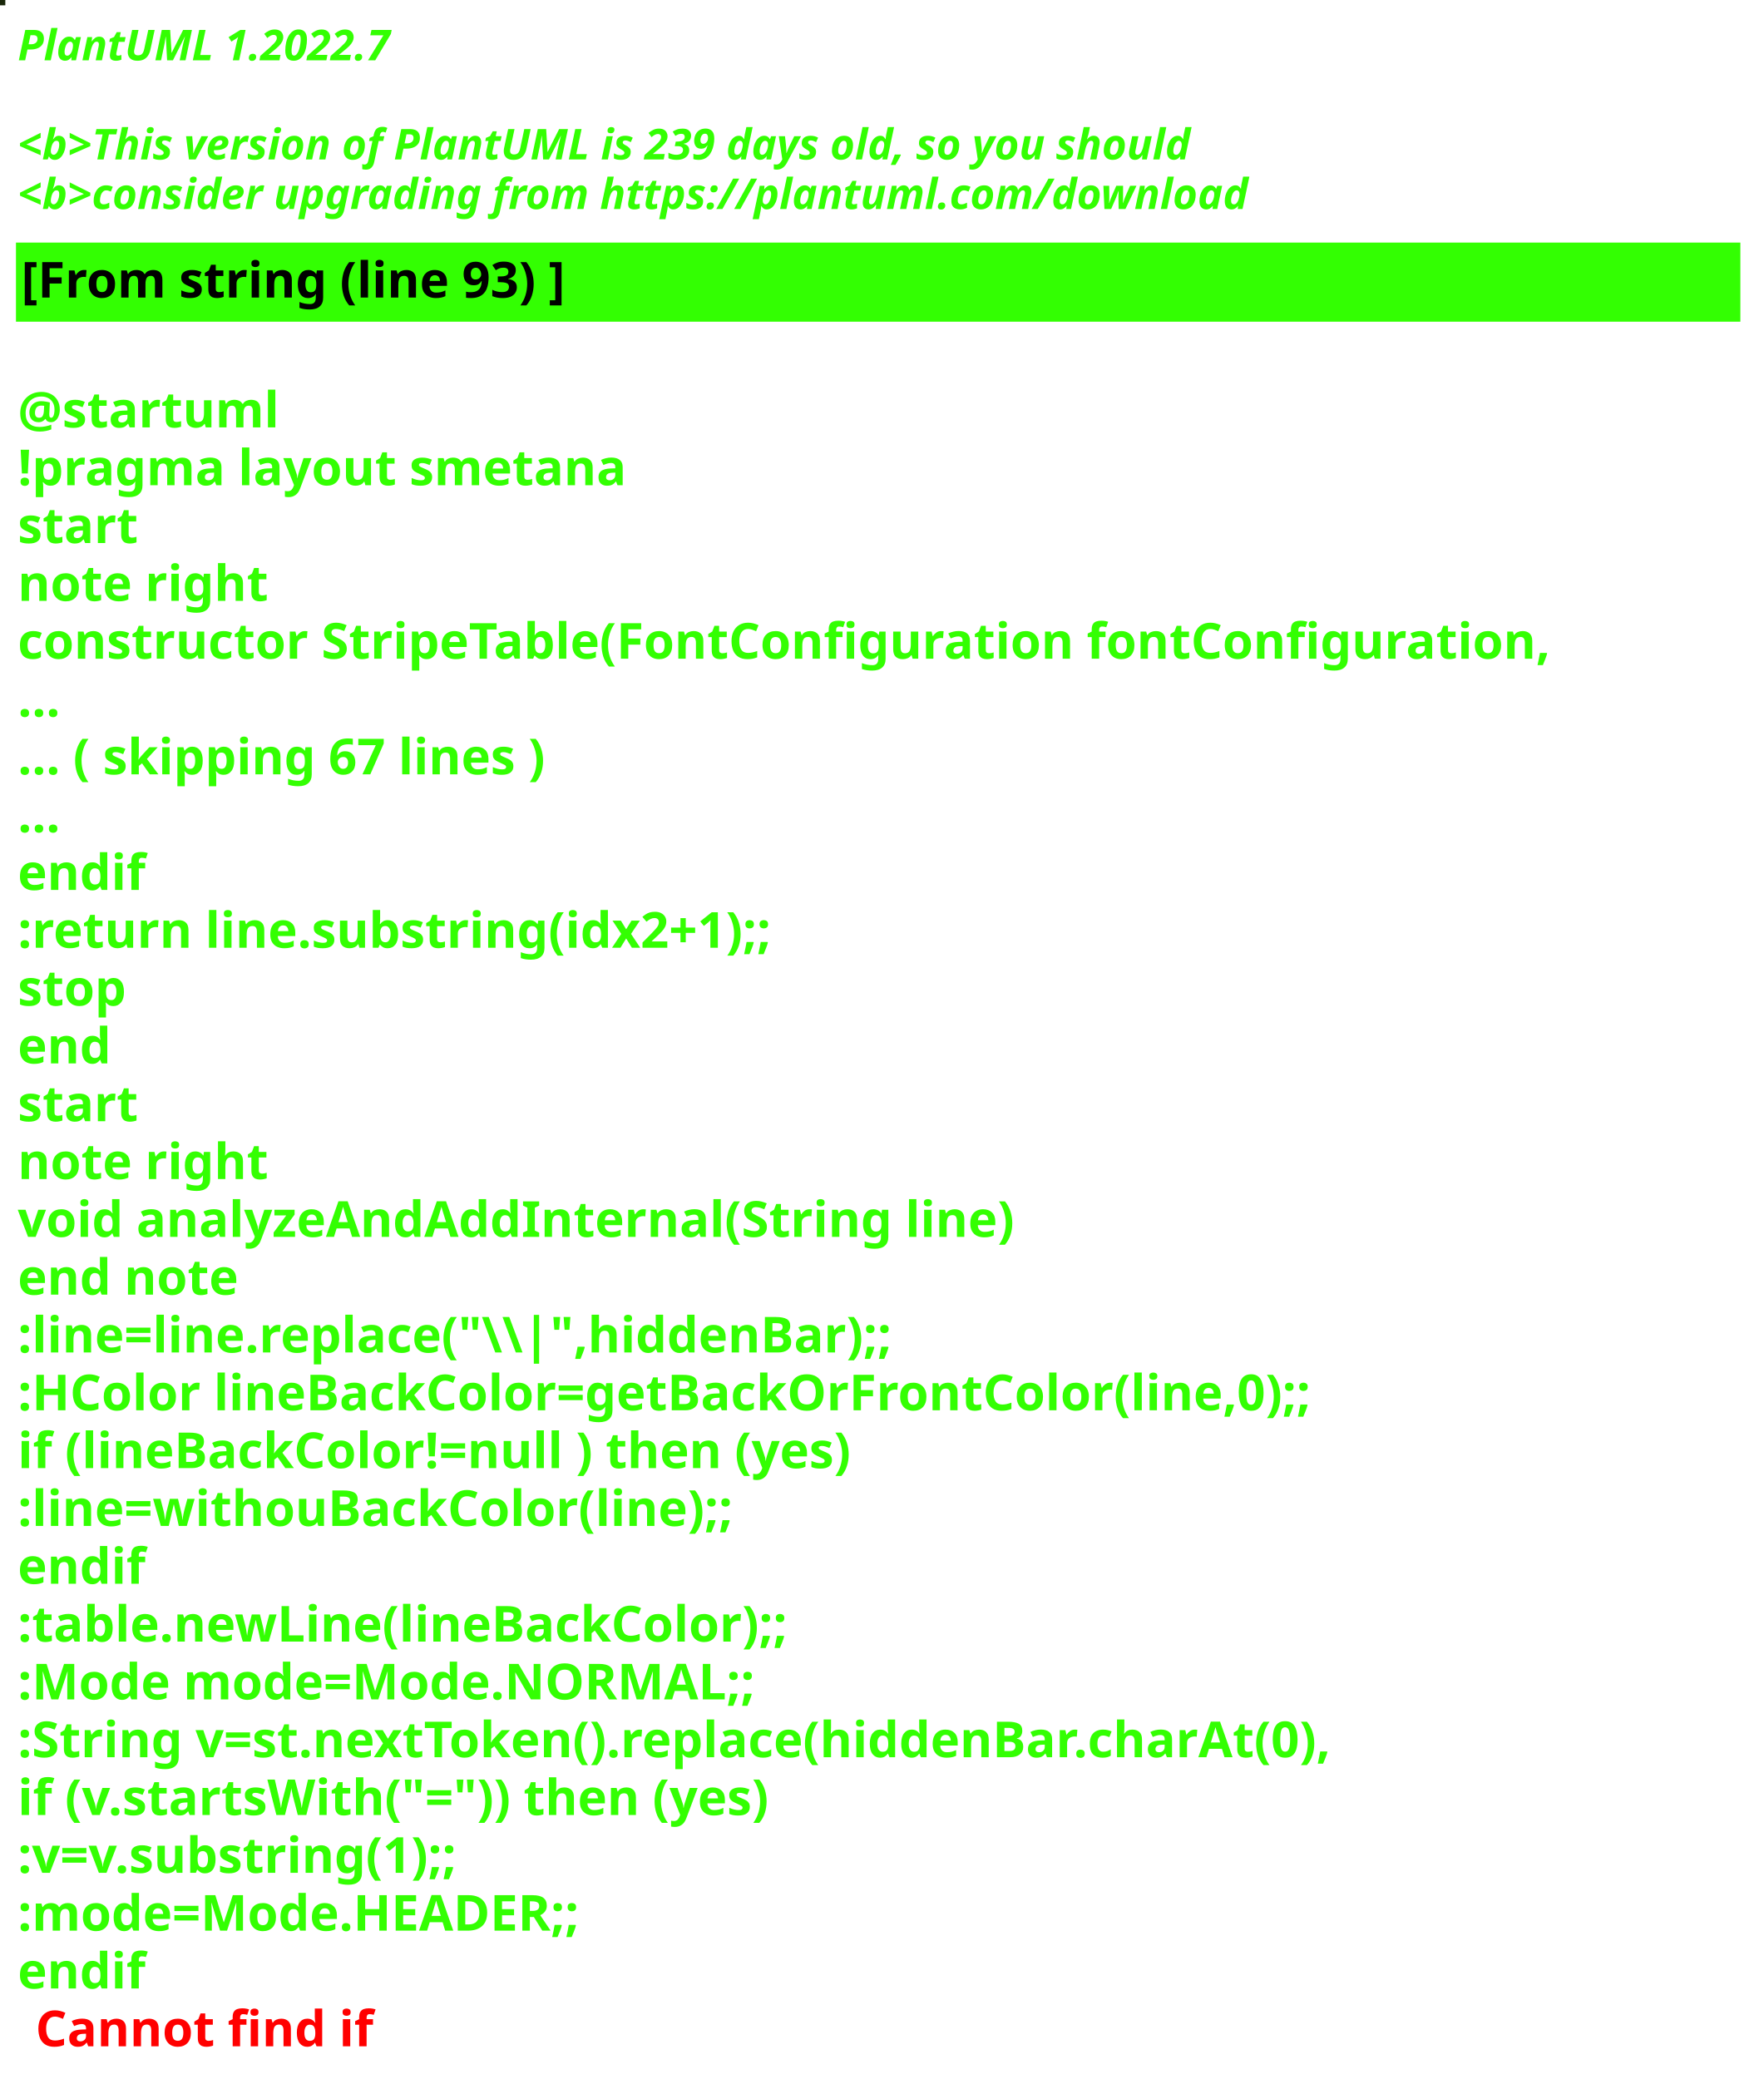
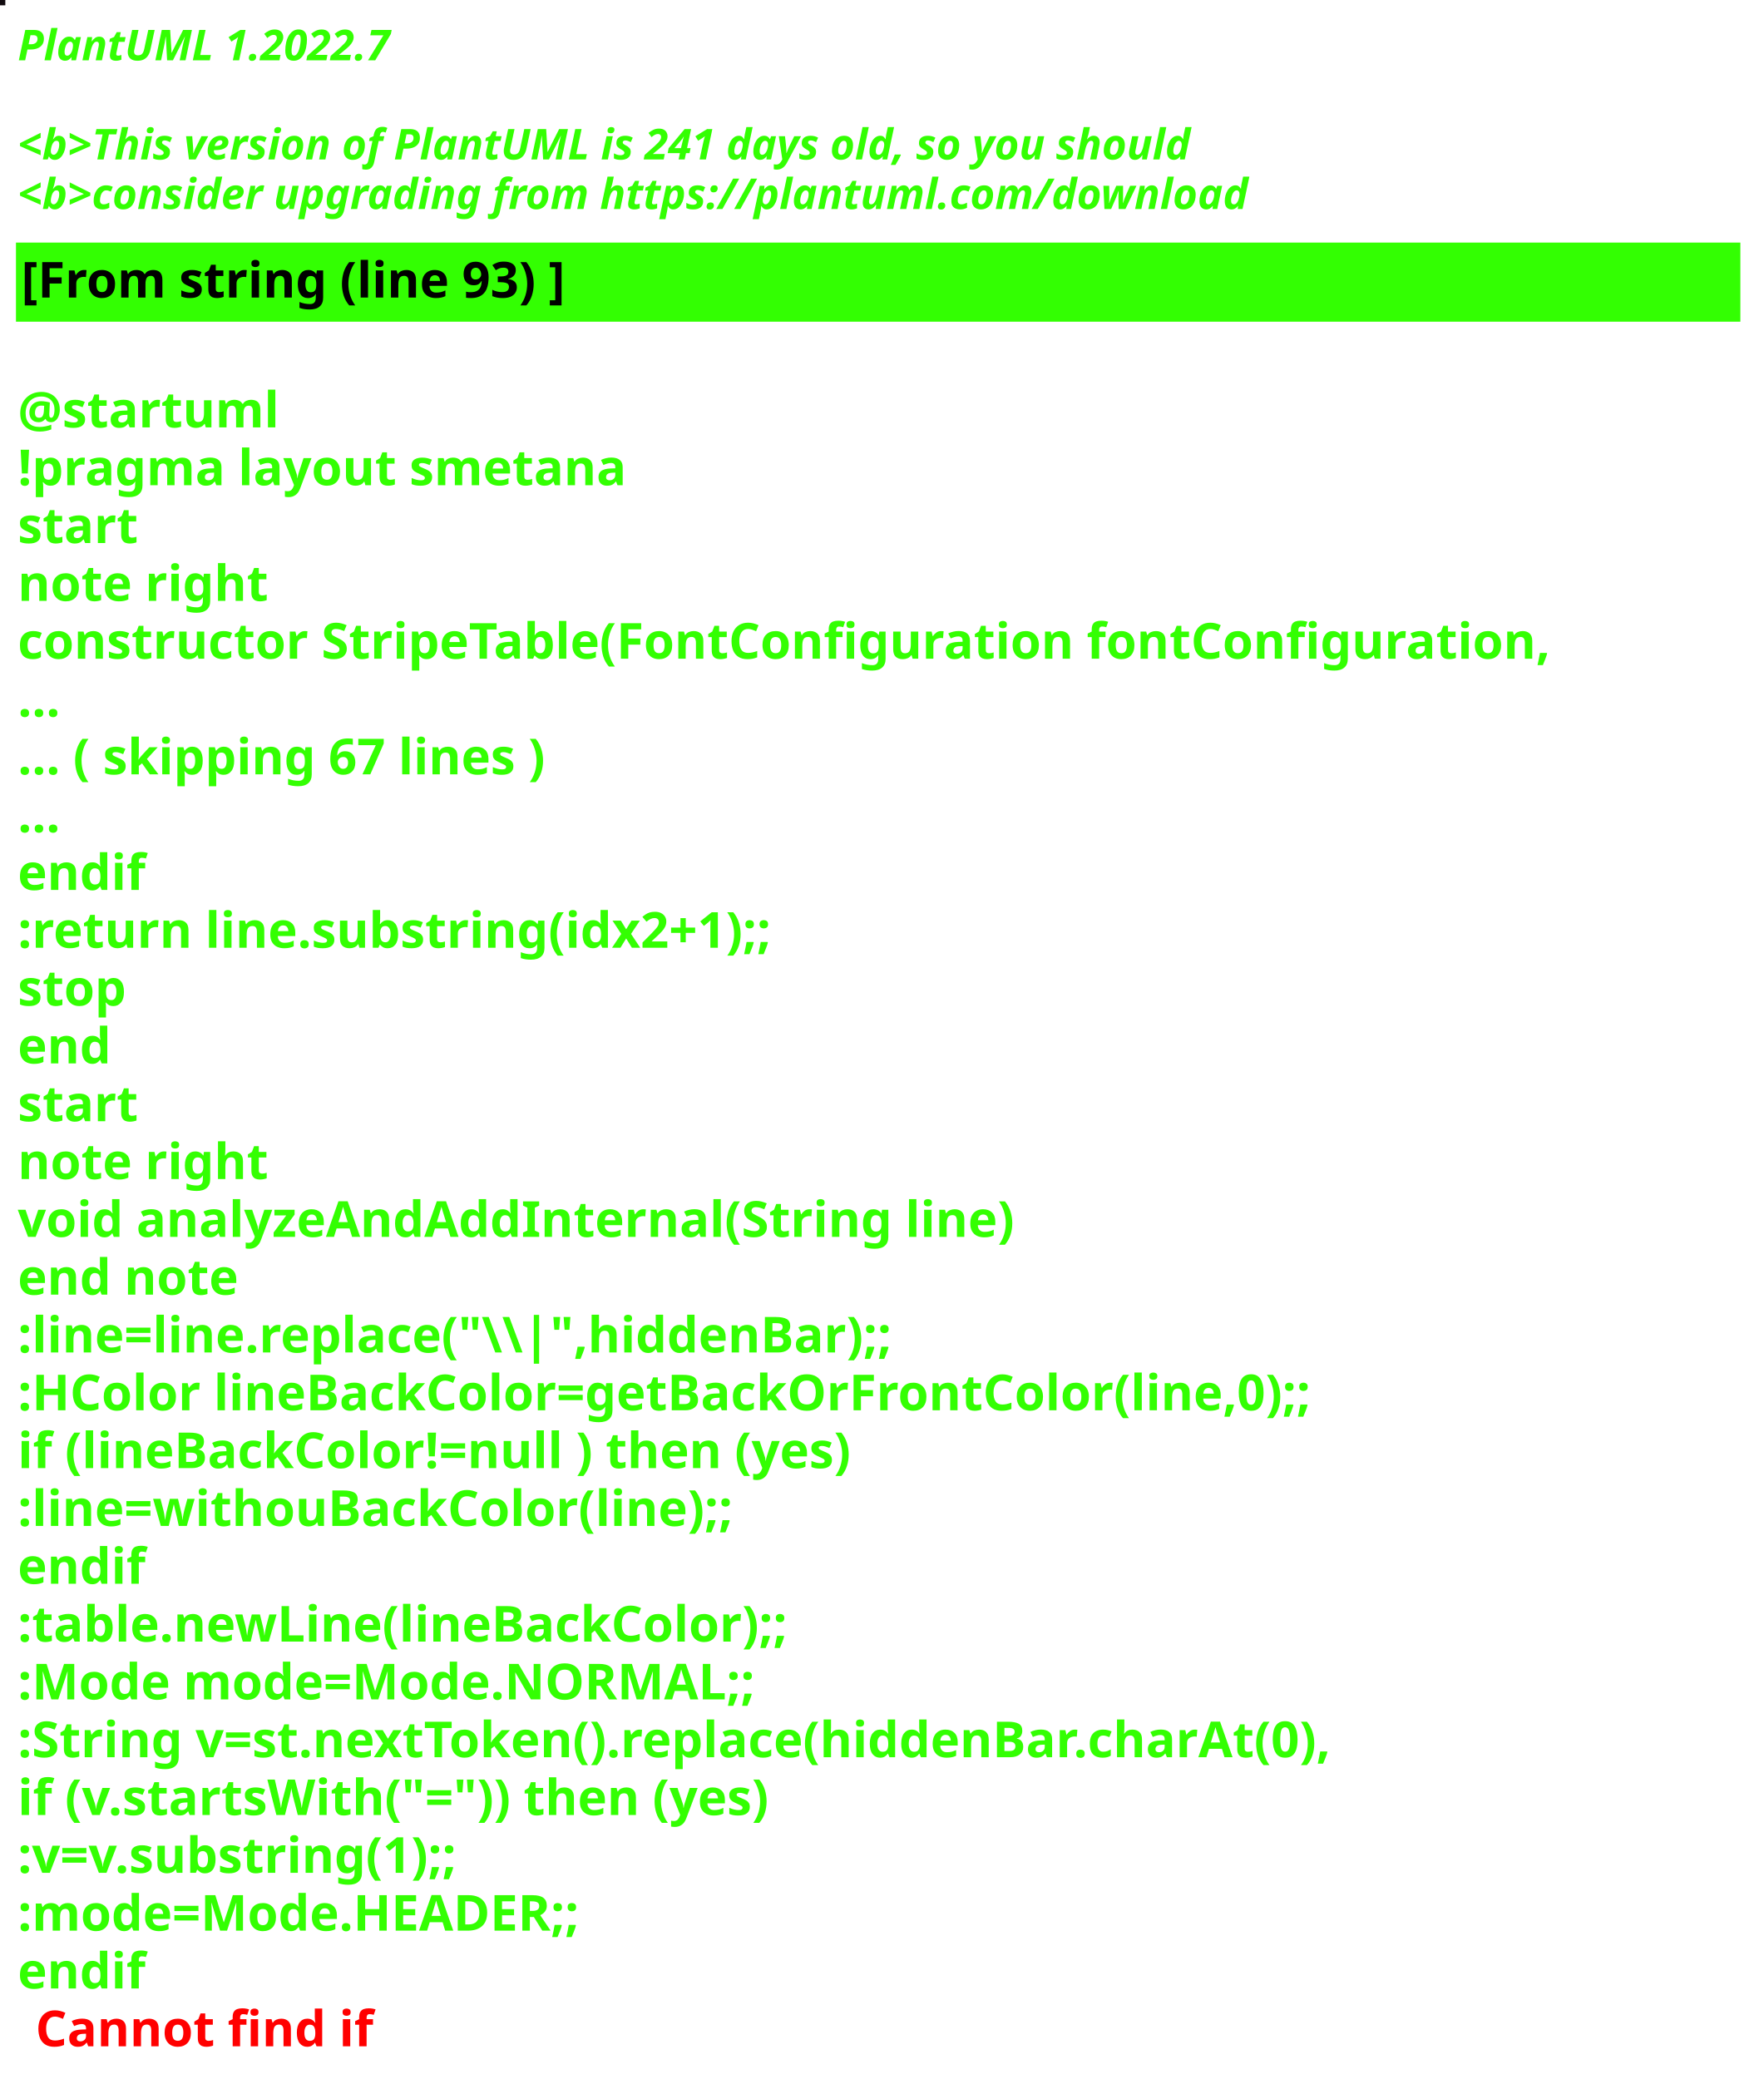
<svg xmlns="http://www.w3.org/2000/svg" contentStyleType="text/css" height="586px" preserveAspectRatio="none" style="width:497px;height:586px;background:#000000;" version="1.1" viewBox="0 0 497 586" width="497px" zoomAndPan="magnify">
  <defs />
  <g>
-     <rect fill="#1A270A" height="1" style="stroke:#1A270A;stroke-width:1.0;" width="1" x="0" y="0" />
+     <rect fill="#110B0F" height="1" style="stroke:#110B0F;stroke-width:1.0;" width="1" x="0" y="0" />
    <text fill="#33FF02" font-family="sans-serif" font-size="12" font-style="italic" font-weight="bold" lengthAdjust="spacing" textLength="127" x="5" y="17">PlantUML 1.2022.7</text>
    <text fill="#33FF02" font-family="sans-serif" font-size="12" font-style="italic" font-weight="bold" lengthAdjust="spacing" textLength="4" x="5" y="30.969"> </text>
-     <text fill="#33FF02" font-family="sans-serif" font-size="12" font-style="italic" font-weight="bold" lengthAdjust="spacing" textLength="399" x="5" y="44.938">&lt;b&gt;This version of PlantUML is 239 days old, so you should</text>
+     <text fill="#33FF02" font-family="sans-serif" font-size="12" font-style="italic" font-weight="bold" lengthAdjust="spacing" textLength="399" x="5" y="44.938">&lt;b&gt;This version of PlantUML is 241 days old, so you should</text>
    <text fill="#33FF02" font-family="sans-serif" font-size="12" font-style="italic" font-weight="bold" lengthAdjust="spacing" textLength="408" x="5" y="58.906">&lt;b&gt;consider upgrading from https://plantuml.com/download</text>
    <rect fill="#33FF02" height="21.297" style="stroke:#33FF02;stroke-width:1.0;" width="485" x="5" y="68.875" />
    <text fill="#000000" font-family="sans-serif" font-size="14" font-weight="bold" lengthAdjust="spacing" textLength="178" x="6" y="83.875">[From string (line 93) ]</text>
    <text fill="#33FF02" font-family="sans-serif" font-size="14" font-weight="bold" lengthAdjust="spacing" textLength="5" x="5" y="104.172"> </text>
    <text fill="#33FF02" font-family="sans-serif" font-size="14" font-weight="bold" lengthAdjust="spacing" textLength="79" x="5" y="120.469">@startuml</text>
    <text fill="#33FF02" font-family="sans-serif" font-size="14" font-weight="bold" lengthAdjust="spacing" textLength="190" x="5" y="136.766">!pragma layout smetana</text>
    <text fill="#33FF02" font-family="sans-serif" font-size="14" font-weight="bold" lengthAdjust="spacing" textLength="37" x="5" y="153.062">start</text>
    <text fill="#33FF02" font-family="sans-serif" font-size="14" font-weight="bold" lengthAdjust="spacing" textLength="78" x="5" y="169.359">note right</text>
    <text fill="#33FF02" font-family="sans-serif" font-size="14" font-weight="bold" lengthAdjust="spacing" textLength="485" x="5" y="185.656">constructor StripeTable(FontConfiguration fontConfiguration,</text>
    <text fill="#33FF02" font-family="sans-serif" font-size="14" font-weight="bold" lengthAdjust="spacing" textLength="15" x="5" y="201.953">...</text>
    <text fill="#33FF02" font-family="sans-serif" font-size="14" font-weight="bold" lengthAdjust="spacing" textLength="175" x="5" y="218.25">... ( skipping 67 lines )</text>
    <text fill="#33FF02" font-family="sans-serif" font-size="14" font-weight="bold" lengthAdjust="spacing" textLength="15" x="5" y="234.547">...</text>
    <text fill="#33FF02" font-family="sans-serif" font-size="14" font-weight="bold" lengthAdjust="spacing" textLength="40" x="5" y="250.844">endif</text>
    <text fill="#33FF02" font-family="sans-serif" font-size="14" font-weight="bold" lengthAdjust="spacing" textLength="248" x="5" y="267.141">:return line.substring(idx2+1);;</text>
    <text fill="#33FF02" font-family="sans-serif" font-size="14" font-weight="bold" lengthAdjust="spacing" textLength="35" x="5" y="283.438">stop</text>
    <text fill="#33FF02" font-family="sans-serif" font-size="14" font-weight="bold" lengthAdjust="spacing" textLength="30" x="5" y="299.734">end</text>
    <text fill="#33FF02" font-family="sans-serif" font-size="14" font-weight="bold" lengthAdjust="spacing" textLength="37" x="5" y="316.031">start</text>
    <text fill="#33FF02" font-family="sans-serif" font-size="14" font-weight="bold" lengthAdjust="spacing" textLength="78" x="5" y="332.328">note right</text>
    <text fill="#33FF02" font-family="sans-serif" font-size="14" font-weight="bold" lengthAdjust="spacing" textLength="312" x="5" y="348.625">void analyzeAndAddInternal(String line)</text>
    <text fill="#33FF02" font-family="sans-serif" font-size="14" font-weight="bold" lengthAdjust="spacing" textLength="71" x="5" y="364.922">end note</text>
    <text fill="#33FF02" font-family="sans-serif" font-size="14" font-weight="bold" lengthAdjust="spacing" textLength="276" x="5" y="381.219">:line=line.replace("\\|",hiddenBar);;</text>
    <text fill="#33FF02" font-family="sans-serif" font-size="14" font-weight="bold" lengthAdjust="spacing" textLength="416" x="5" y="397.516">:HColor lineBackColor=getBackOrFrontColor(line,0);;</text>
    <text fill="#33FF02" font-family="sans-serif" font-size="14" font-weight="bold" lengthAdjust="spacing" textLength="271" x="5" y="413.812">if (lineBackColor!=null ) then (yes)</text>
    <text fill="#33FF02" font-family="sans-serif" font-size="14" font-weight="bold" lengthAdjust="spacing" textLength="231" x="5" y="430.109">:line=withouBackColor(line);;</text>
    <text fill="#33FF02" font-family="sans-serif" font-size="14" font-weight="bold" lengthAdjust="spacing" textLength="40" x="5" y="446.406">endif</text>
    <text fill="#33FF02" font-family="sans-serif" font-size="14" font-weight="bold" lengthAdjust="spacing" textLength="248" x="5" y="462.703">:table.newLine(lineBackColor);;</text>
    <text fill="#33FF02" font-family="sans-serif" font-size="14" font-weight="bold" lengthAdjust="spacing" textLength="236" x="5" y="479">:Mode mode=Mode.NORMAL;;</text>
    <text fill="#33FF02" font-family="sans-serif" font-size="14" font-weight="bold" lengthAdjust="spacing" textLength="429" x="5" y="495.297">:String v=st.nextToken().replace(hiddenBar.charAt(0),</text>
    <text fill="#33FF02" font-family="sans-serif" font-size="14" font-weight="bold" lengthAdjust="spacing" textLength="246" x="5" y="511.594">if (v.startsWith("=")) then (yes)</text>
    <text fill="#33FF02" font-family="sans-serif" font-size="14" font-weight="bold" lengthAdjust="spacing" textLength="150" x="5" y="527.891">:v=v.substring(1);;</text>
    <text fill="#33FF02" font-family="sans-serif" font-size="14" font-weight="bold" lengthAdjust="spacing" textLength="183" x="5" y="544.188">:mode=Mode.HEADER;;</text>
    <text fill="#33FF02" font-family="sans-serif" font-size="14" font-weight="bold" lengthAdjust="spacing" text-decoration="wavy underline" textLength="40" x="5" y="560.484">endif</text>
    <text fill="#FF0000" font-family="sans-serif" font-size="14" font-weight="bold" lengthAdjust="spacing" textLength="106" x="10" y="576.781">Cannot find if</text>
  </g>
</svg>
